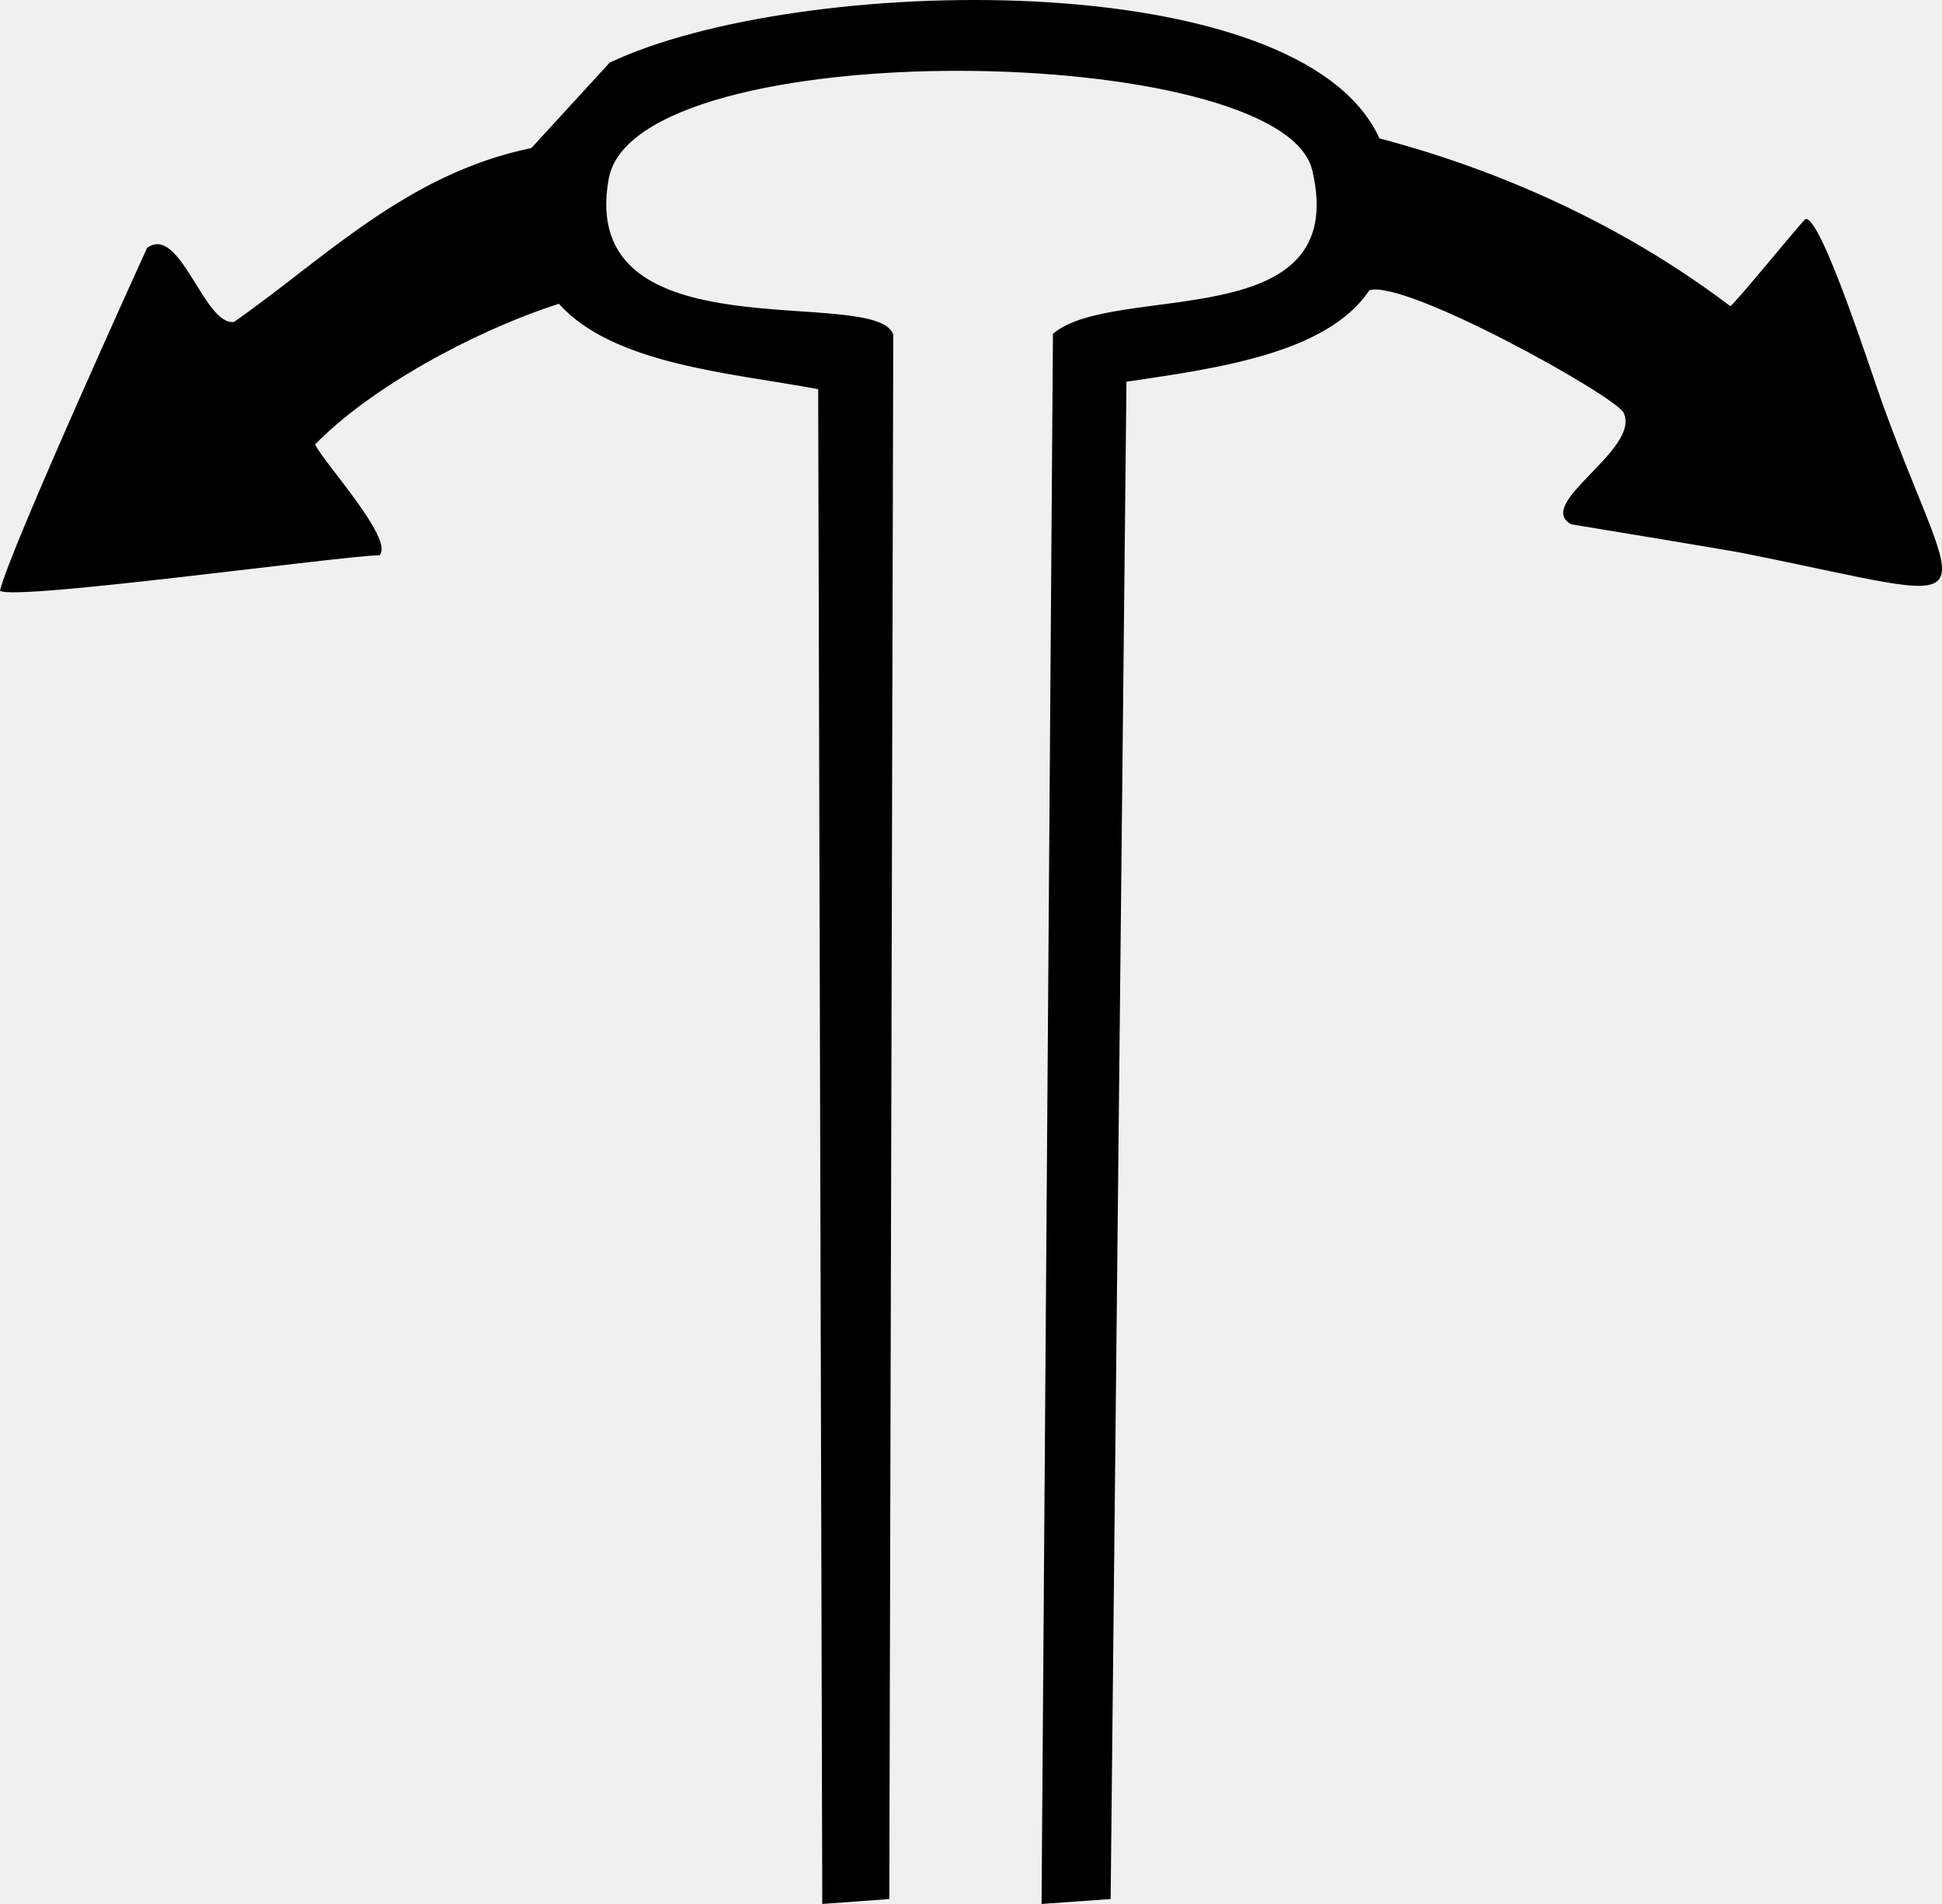
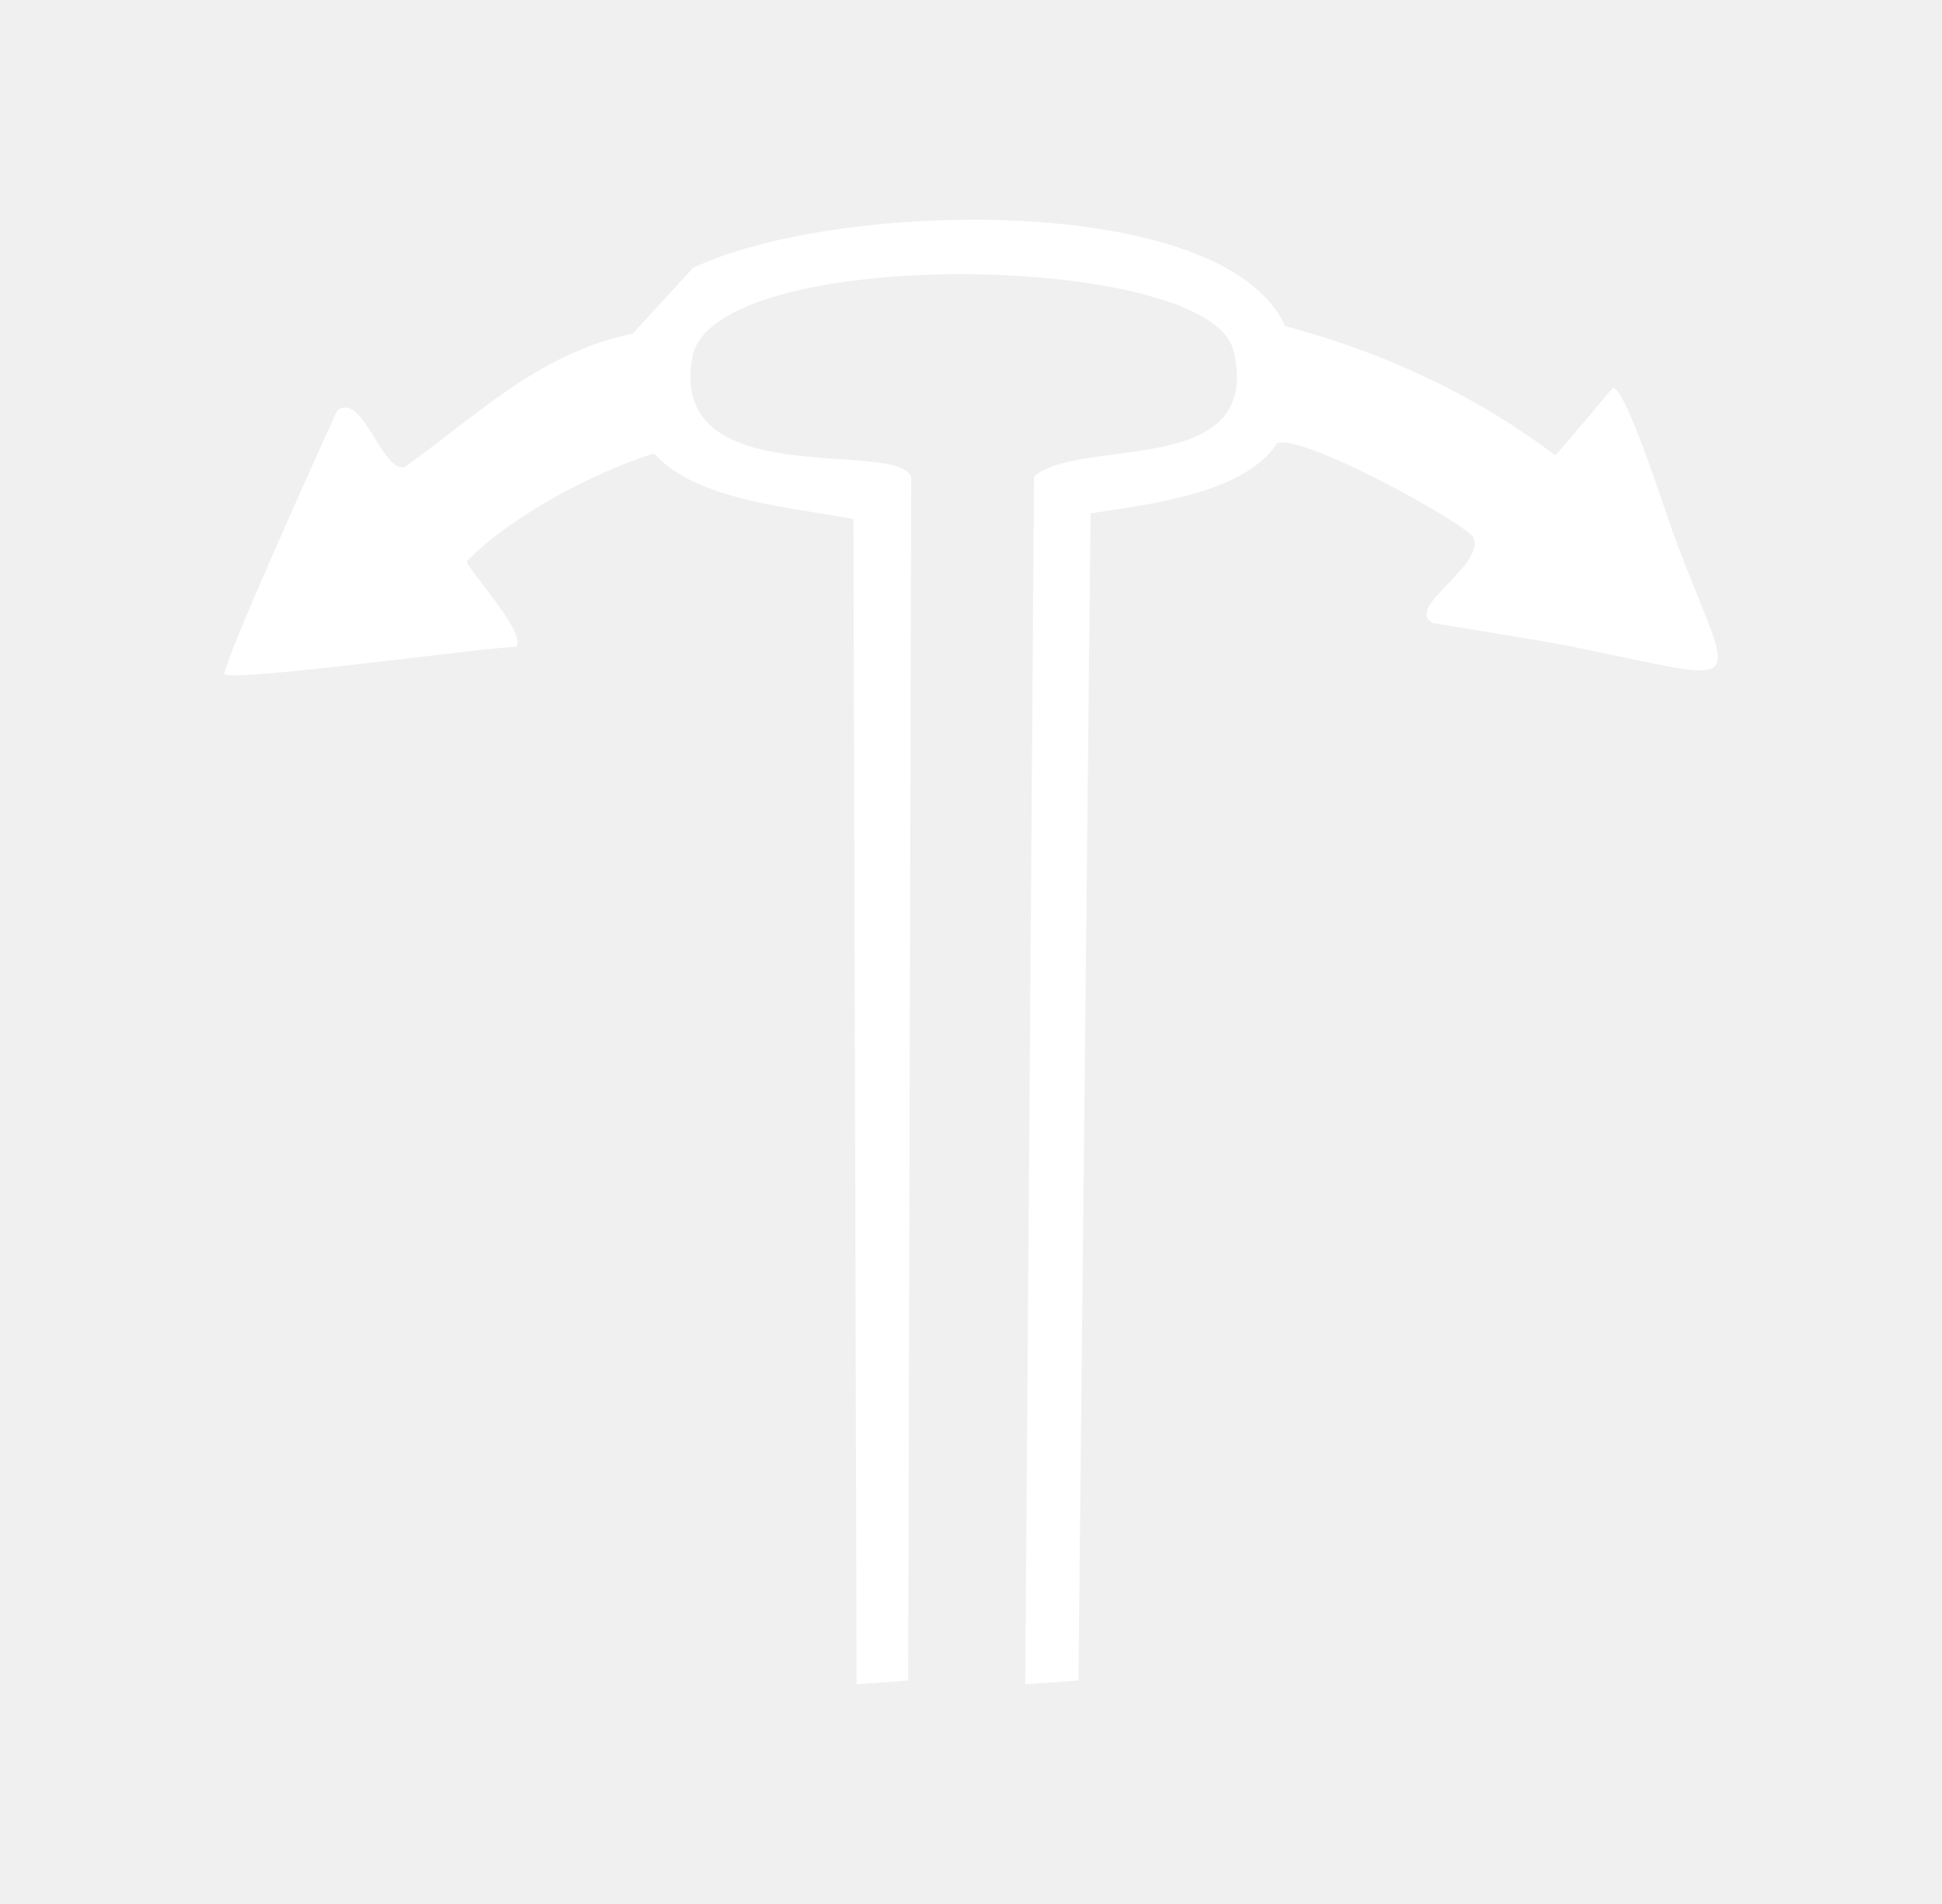
- <svg xmlns="http://www.w3.org/2000/svg" width="89.96mm" height="88.195mm" viewBox="0 0 89.96 88.195" version="1.1" id="svg1">
+ <svg xmlns="http://www.w3.org/2000/svg" width="89.96mm" height="88.195mm" viewBox="-13.494 -13.229 116.948 114.653" version="1.1" id="svg1">
  <defs id="defs1" />
  <g id="layer1" transform="translate(-60.06041,-104.5104)">
-     <g id="Axis-2" transform="matrix(0.7323694,0,0,0.7323694,-35.14761,98.91769)" style="clip-rule:evenodd;fill-rule:evenodd;stroke-linejoin:round;stroke-miterlimit:1.5">
-       <path d="m 217.25,16.39 c 8.63,2.27 16.2,6.06 22.19,10.61 0.21,-0.04 4.64,-5.49 4.76,-5.51 0.99,-0.2 4.2,9.83 4.9,11.76 4.97,13.65 7.44,12.63 -8.85,9.37 -1.01,-0.2 -10.86,-1.82 -10.86,-1.82 -2.4,-1.29 4.4,-4.73 3.31,-7.05 -0.5,-1.06 -13.84,-8.48 -16.09,-7.75 -2.69,4.05 -9.88,4.96 -15.36,5.78 l -1,95.97 -4.37,0.31 0.72,-99.31 c 3.89,-3.32 18.91,0.23 16.4,-10.35 -1.94,-8.15 -42.82,-8.79 -44.5,0.55 -2.04,11.33 16.91,6.66 18,9.85 l -0.25,98.95 -4.24,0.31 -0.26,-95.81 c -5.54,-1.03 -12.96,-1.56 -16.4,-5.4 -5.5,1.77 -12.02,5.39 -15.42,8.9 0.49,1.08 5.05,6.03 4.07,7.01 -2.11,-0.01 -23.16,2.91 -24,2.24 0.54,-2.45 9.3,-21.68 9.3,-21.68 2.09,-1.54 3.61,4.93 5.5,4.68 5.65,-3.93 10.89,-9.37 18.81,-11 l 4.95,-5.4 c 11.82,-5.61 43.68,-6.3 48.69,4.79 z" style="fill-rule:nonzero" id="path10" />
+     <g id="Axis-2" transform="matrix(0.7323694,0,0,0.7323694,-35.14761,98.91769)" style="clip-rule:evenodd;fill-rule:evenodd;stroke-linejoin:round;stroke-miterlimit:1.5;fill:#ffffff;fill-opacity:1">
+       <path d="m 217.25,16.39 c 8.63,2.27 16.2,6.06 22.19,10.61 0.21,-0.04 4.64,-5.49 4.76,-5.51 0.99,-0.2 4.2,9.83 4.9,11.76 4.97,13.65 7.44,12.63 -8.85,9.37 -1.01,-0.2 -10.86,-1.82 -10.86,-1.82 -2.4,-1.29 4.4,-4.73 3.31,-7.05 -0.5,-1.06 -13.84,-8.48 -16.09,-7.75 -2.69,4.05 -9.88,4.96 -15.36,5.78 l -1,95.97 -4.37,0.31 0.72,-99.31 c 3.89,-3.32 18.91,0.23 16.4,-10.35 -1.94,-8.15 -42.82,-8.79 -44.5,0.55 -2.04,11.33 16.91,6.66 18,9.85 l -0.25,98.95 -4.24,0.31 -0.26,-95.81 c -5.54,-1.03 -12.96,-1.56 -16.4,-5.4 -5.5,1.77 -12.02,5.39 -15.42,8.9 0.49,1.08 5.05,6.03 4.07,7.01 -2.11,-0.01 -23.16,2.91 -24,2.24 0.54,-2.45 9.3,-21.68 9.3,-21.68 2.09,-1.54 3.61,4.93 5.5,4.68 5.65,-3.93 10.89,-9.37 18.81,-11 l 4.95,-5.4 c 11.82,-5.61 43.68,-6.3 48.69,4.79 z" style="fill-rule:nonzero;fill:#ffffff;fill-opacity:1" id="path10" />
    </g>
  </g>
</svg>
